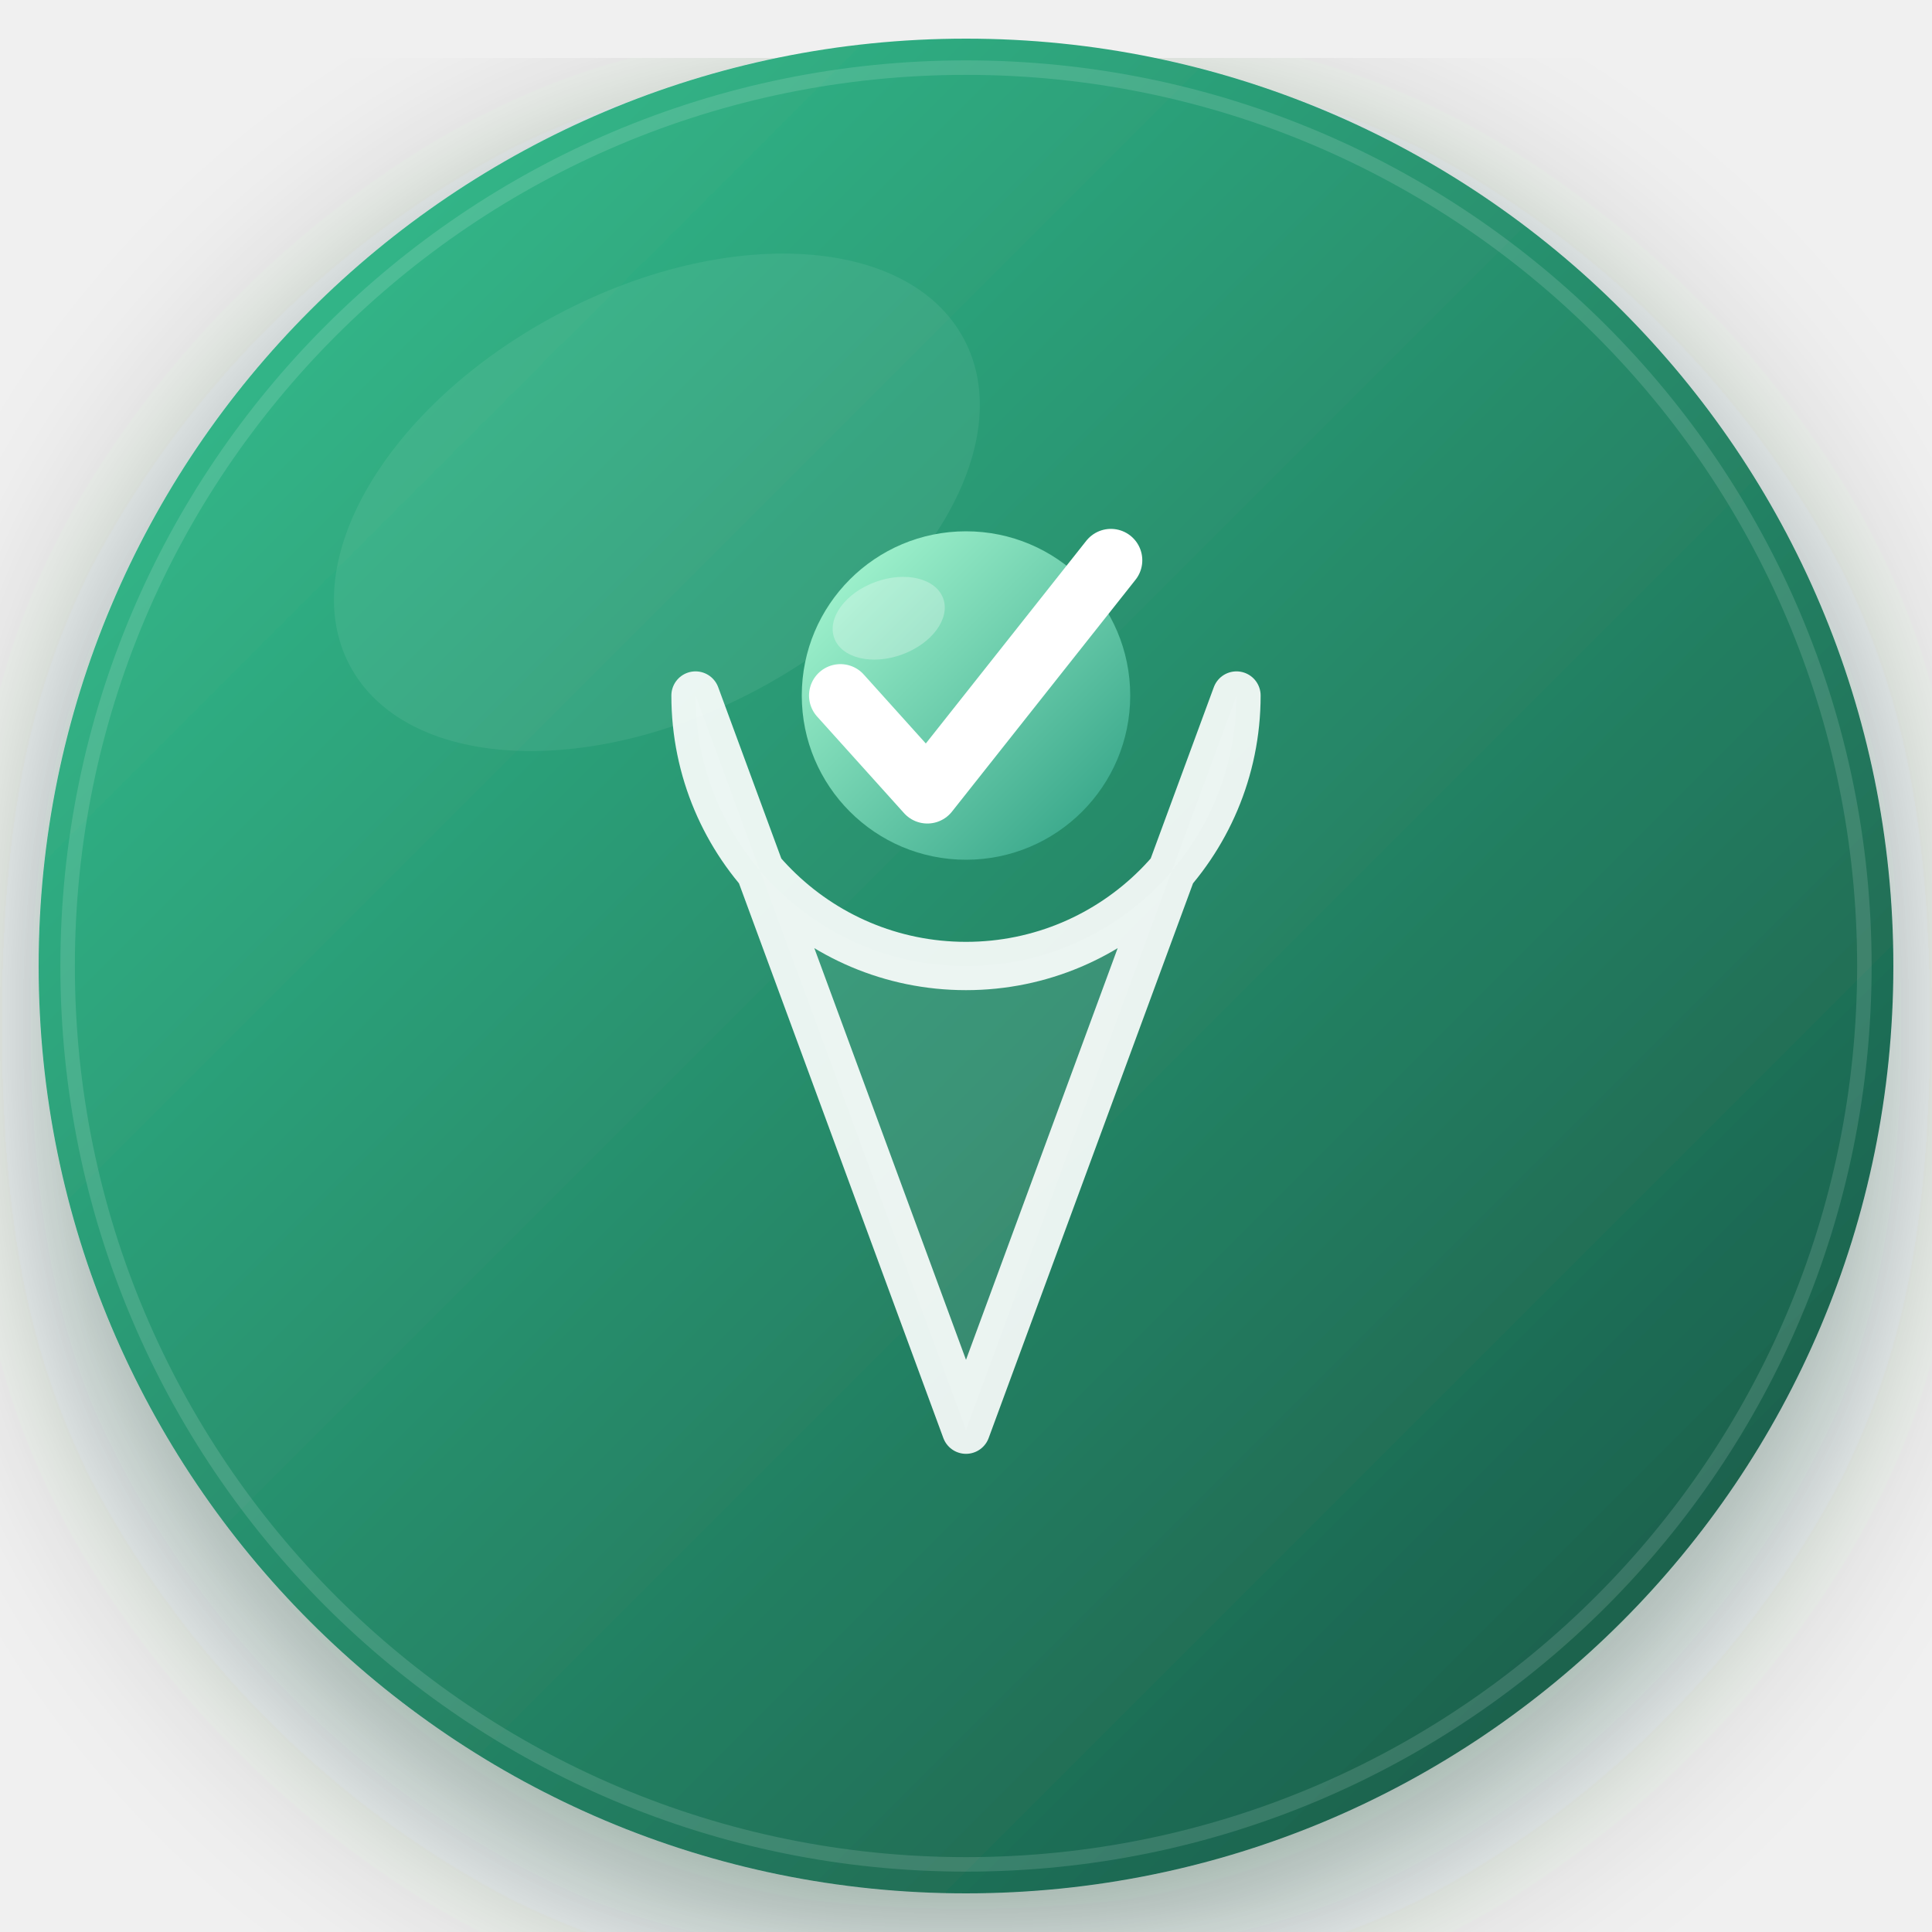
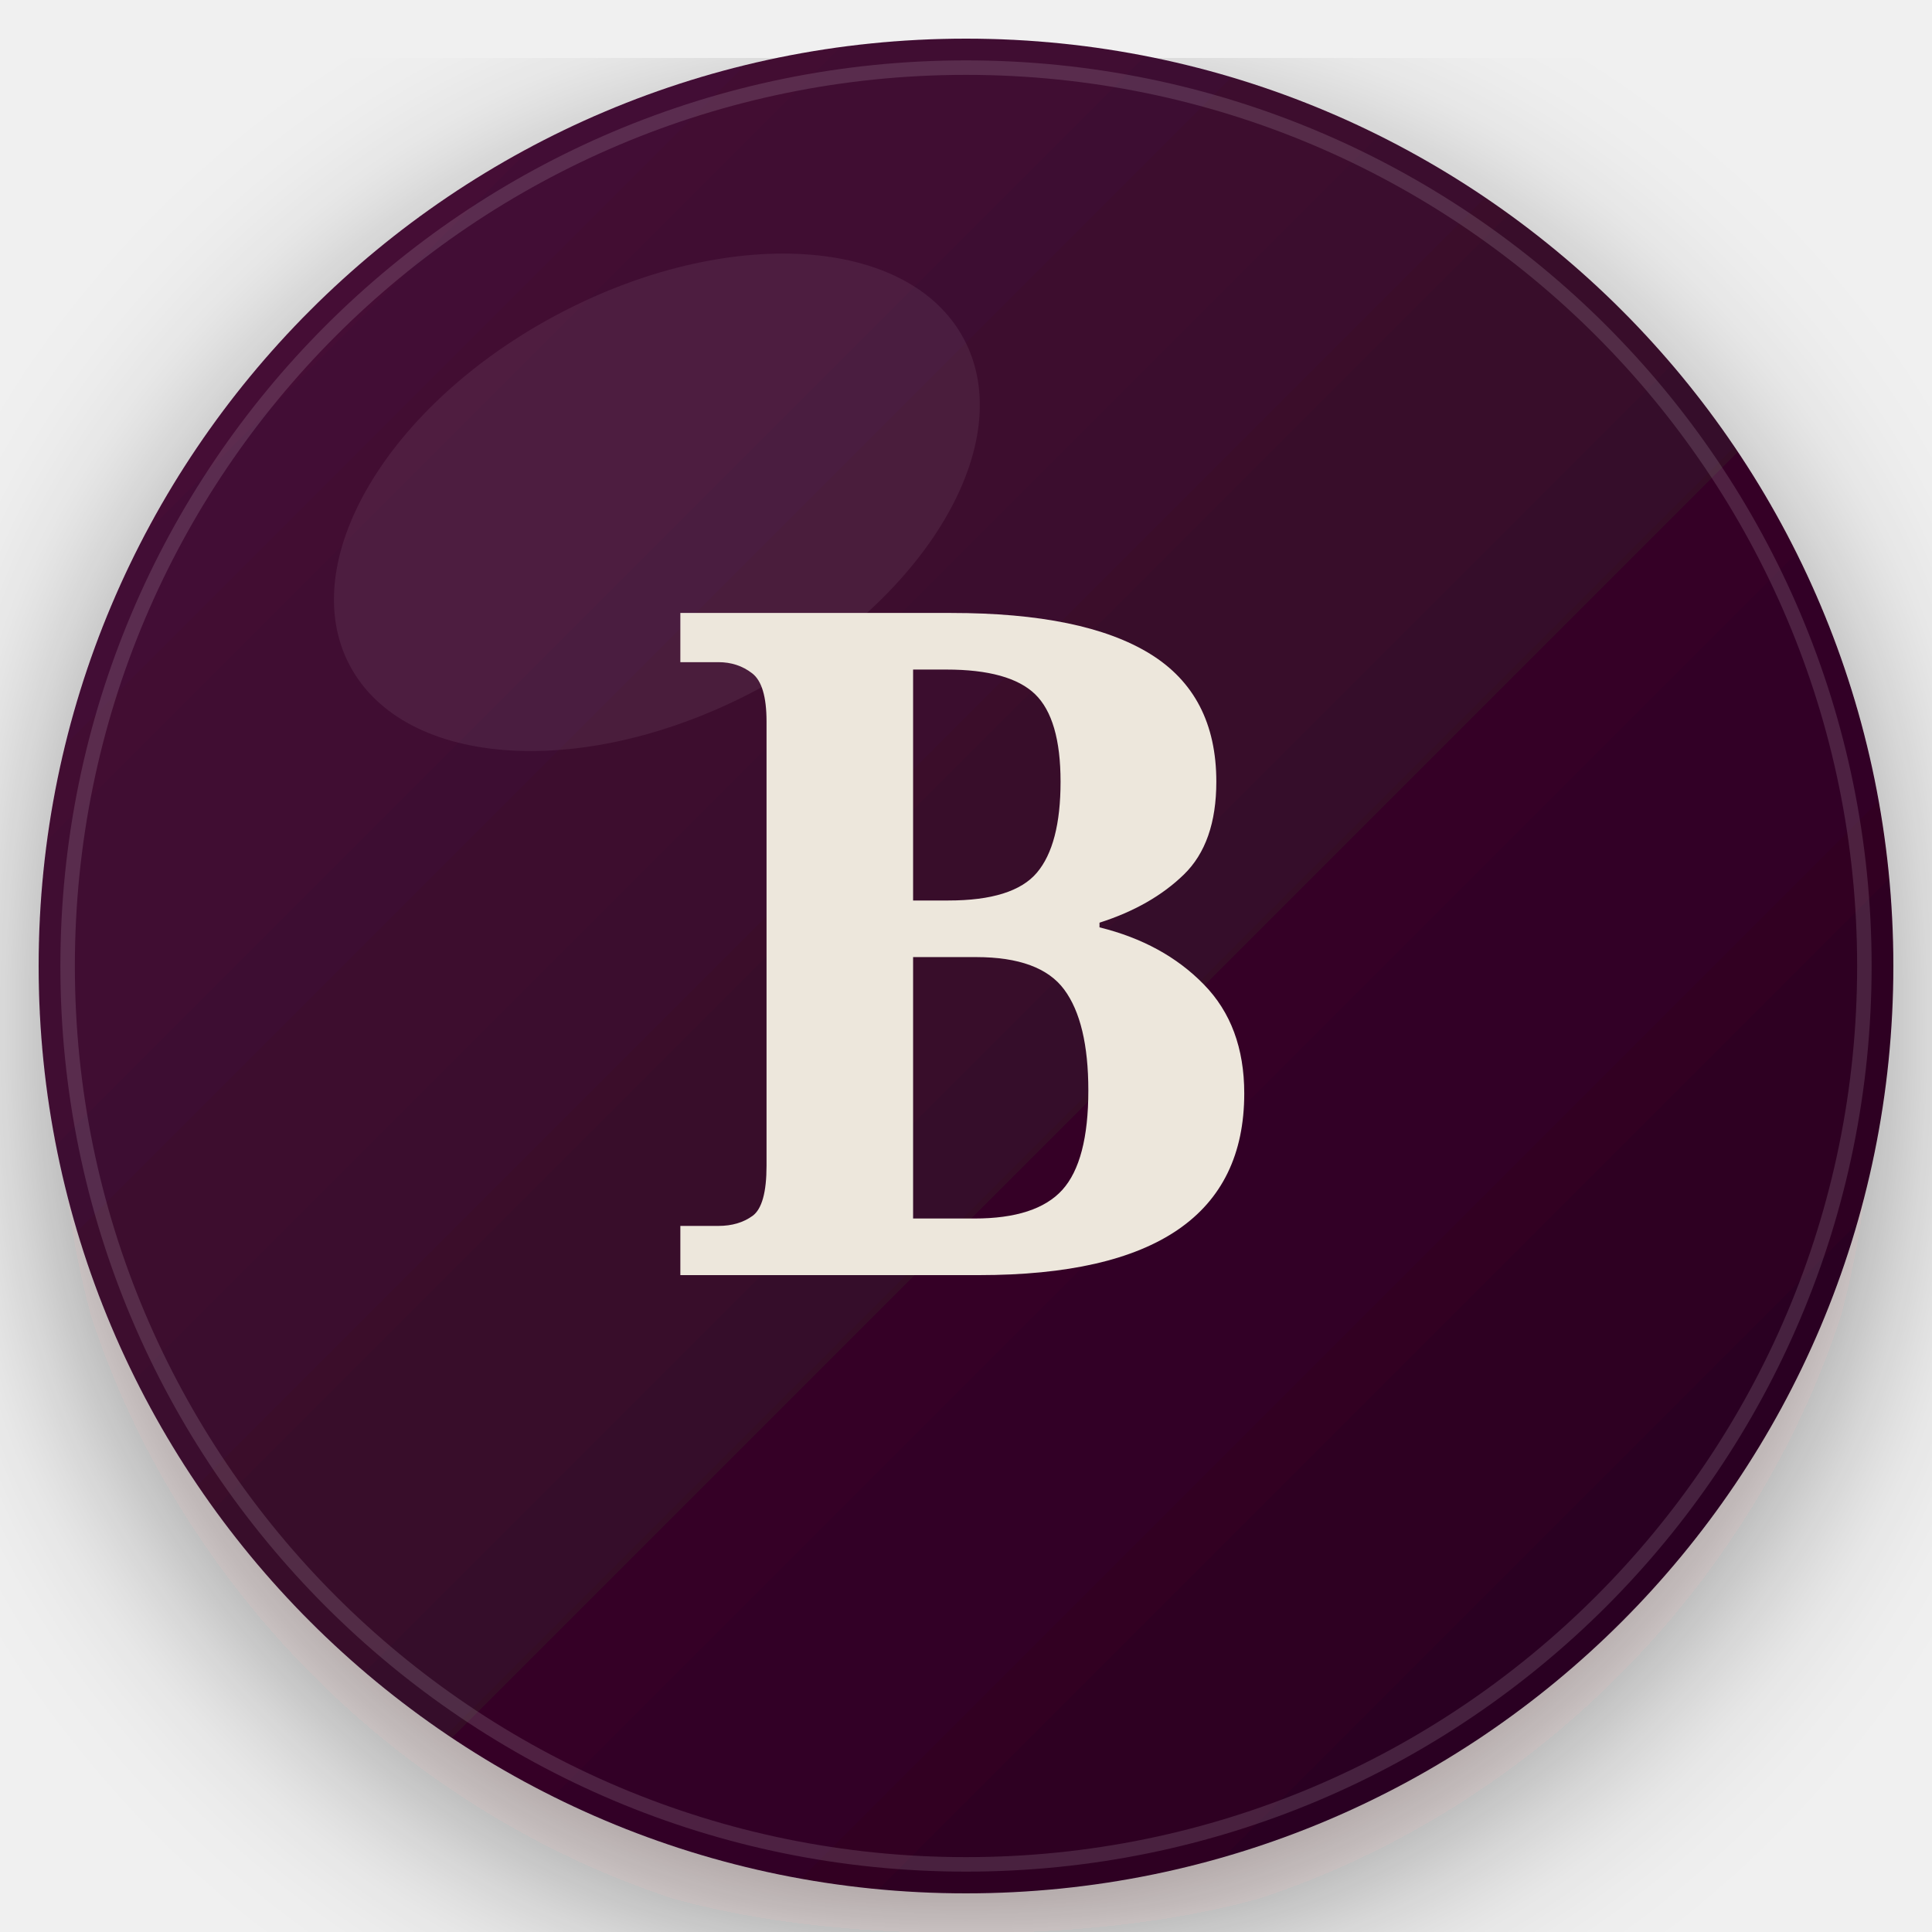
<svg xmlns="http://www.w3.org/2000/svg" viewBox="0 0 200 200" fill="none">
  <defs>
    <linearGradient id="bg" x1="0" y1="0" x2="200" y2="200" gradientUnits="userSpaceOnUse">
-       <stop stop-color="#37C895" />
-       <stop offset="1" stop-color="#174F40" />
-     </linearGradient>
-     <linearGradient id="accent" x1="84" y1="56" x2="116" y2="88" gradientUnits="userSpaceOnUse">
-       <stop stop-color="#AAFAD4" />
-       <stop offset="1" stop-color="#2FA084" />
+       <stop stop-color="#4A0F3A" />
+       <stop offset="1" stop-color="#25001B" />
    </linearGradient>
    <filter id="shadow" x="-10%" y="-10%" width="120%" height="130%">
-       <feDropShadow dx="0" dy="6" stdDeviation="10" flood-color="#0D3A2C" flood-opacity="0.4" />
+       <feDropShadow dx="0" dy="6" stdDeviation="10" flood-color="#17000F" flood-opacity="0.4" />
    </filter>
  </defs>
  <circle cx="100" cy="100" r="96" fill="url(#bg)" filter="url(#shadow)" />
  <circle cx="100" cy="100" r="93" fill="none" stroke="rgba(255,255,255,0.13)" stroke-width="1.5" />
  <ellipse cx="68" cy="52" rx="36" ry="22" fill="rgba(255,255,255,0.07)" transform="rotate(-28 68 52)" />
-   <path d="M 72,72 A 28,28 0 1 0 128,72 L 100,148 Z" fill="rgba(255,255,255,0.1)" stroke="rgba(255,255,255,0.9)" stroke-width="5" stroke-linejoin="round" />
-   <circle cx="100" cy="72" r="17" fill="url(#accent)" />
-   <ellipse cx="92" cy="64" rx="6" ry="4" fill="rgba(255,255,255,0.28)" transform="rotate(-20 92 64)" />
-   <path d="M 87,72 L 96,82 L 115,58" stroke="white" stroke-width="6.5" stroke-linecap="round" stroke-linejoin="round" />
+   <text x="100" y="132" text-anchor="middle" font-family="Manrope, Georgia, serif" font-weight="800" font-size="96" fill="#EDE7DC">B</text>
</svg>
